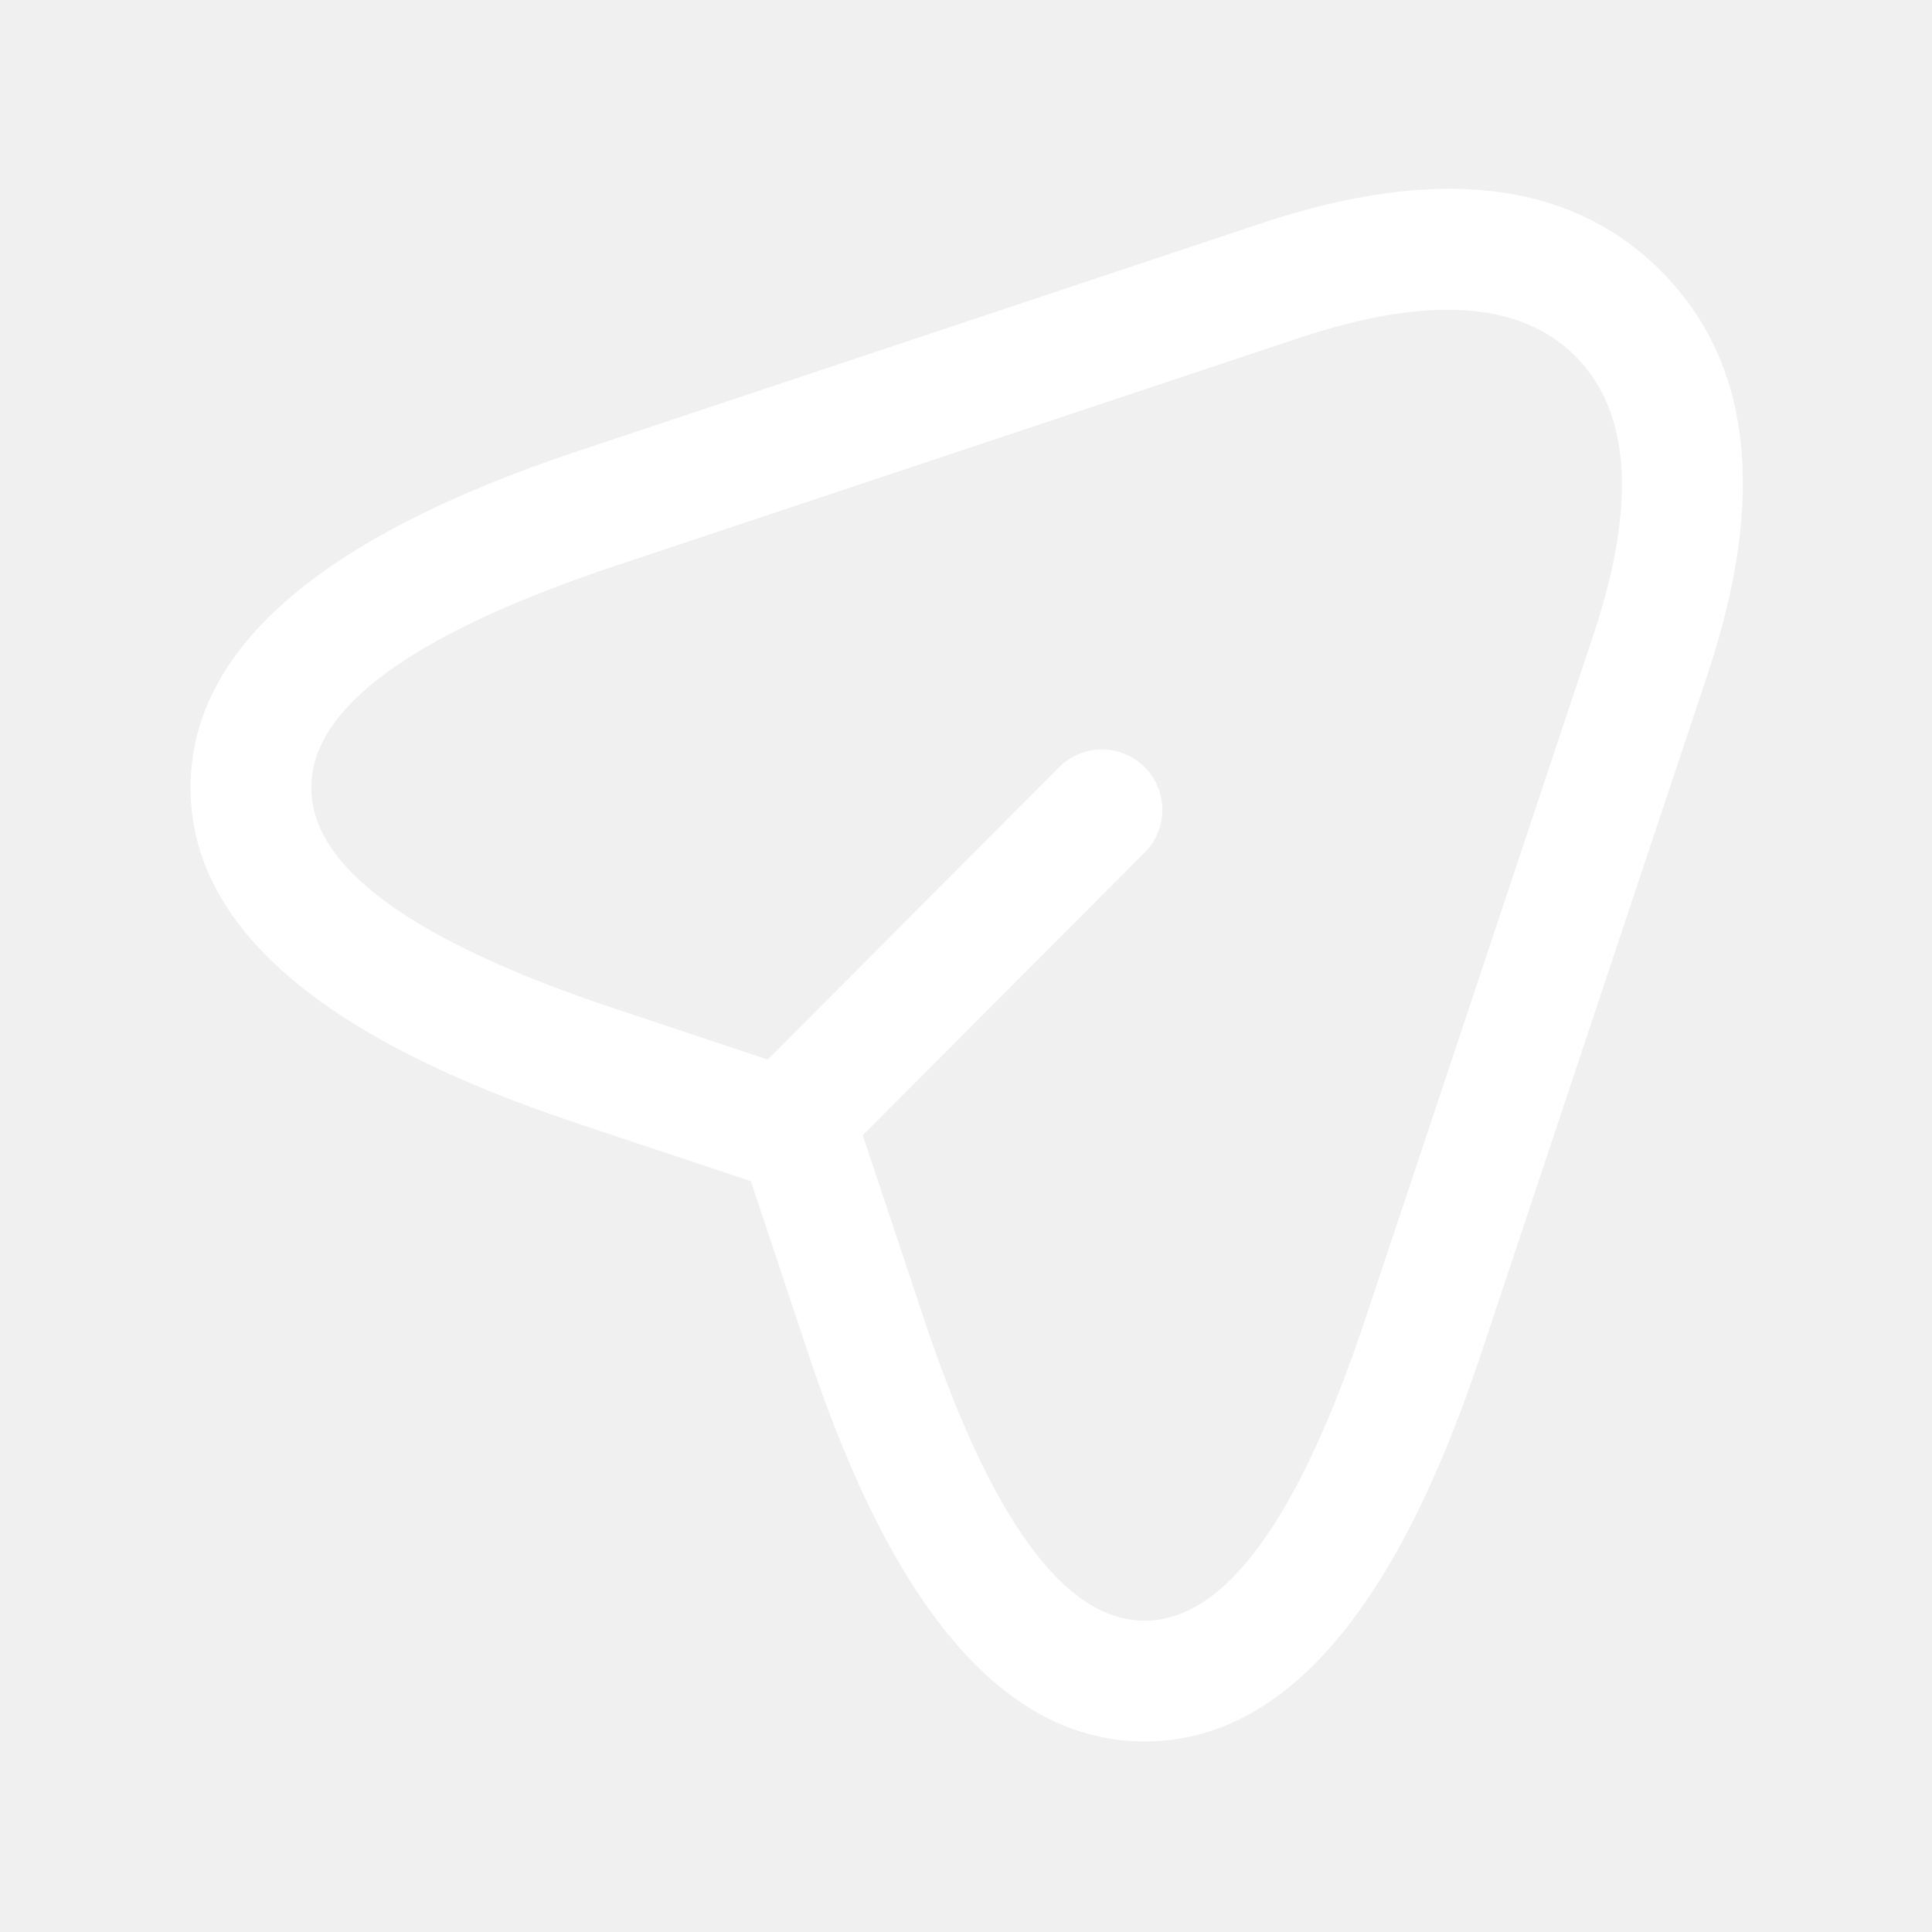
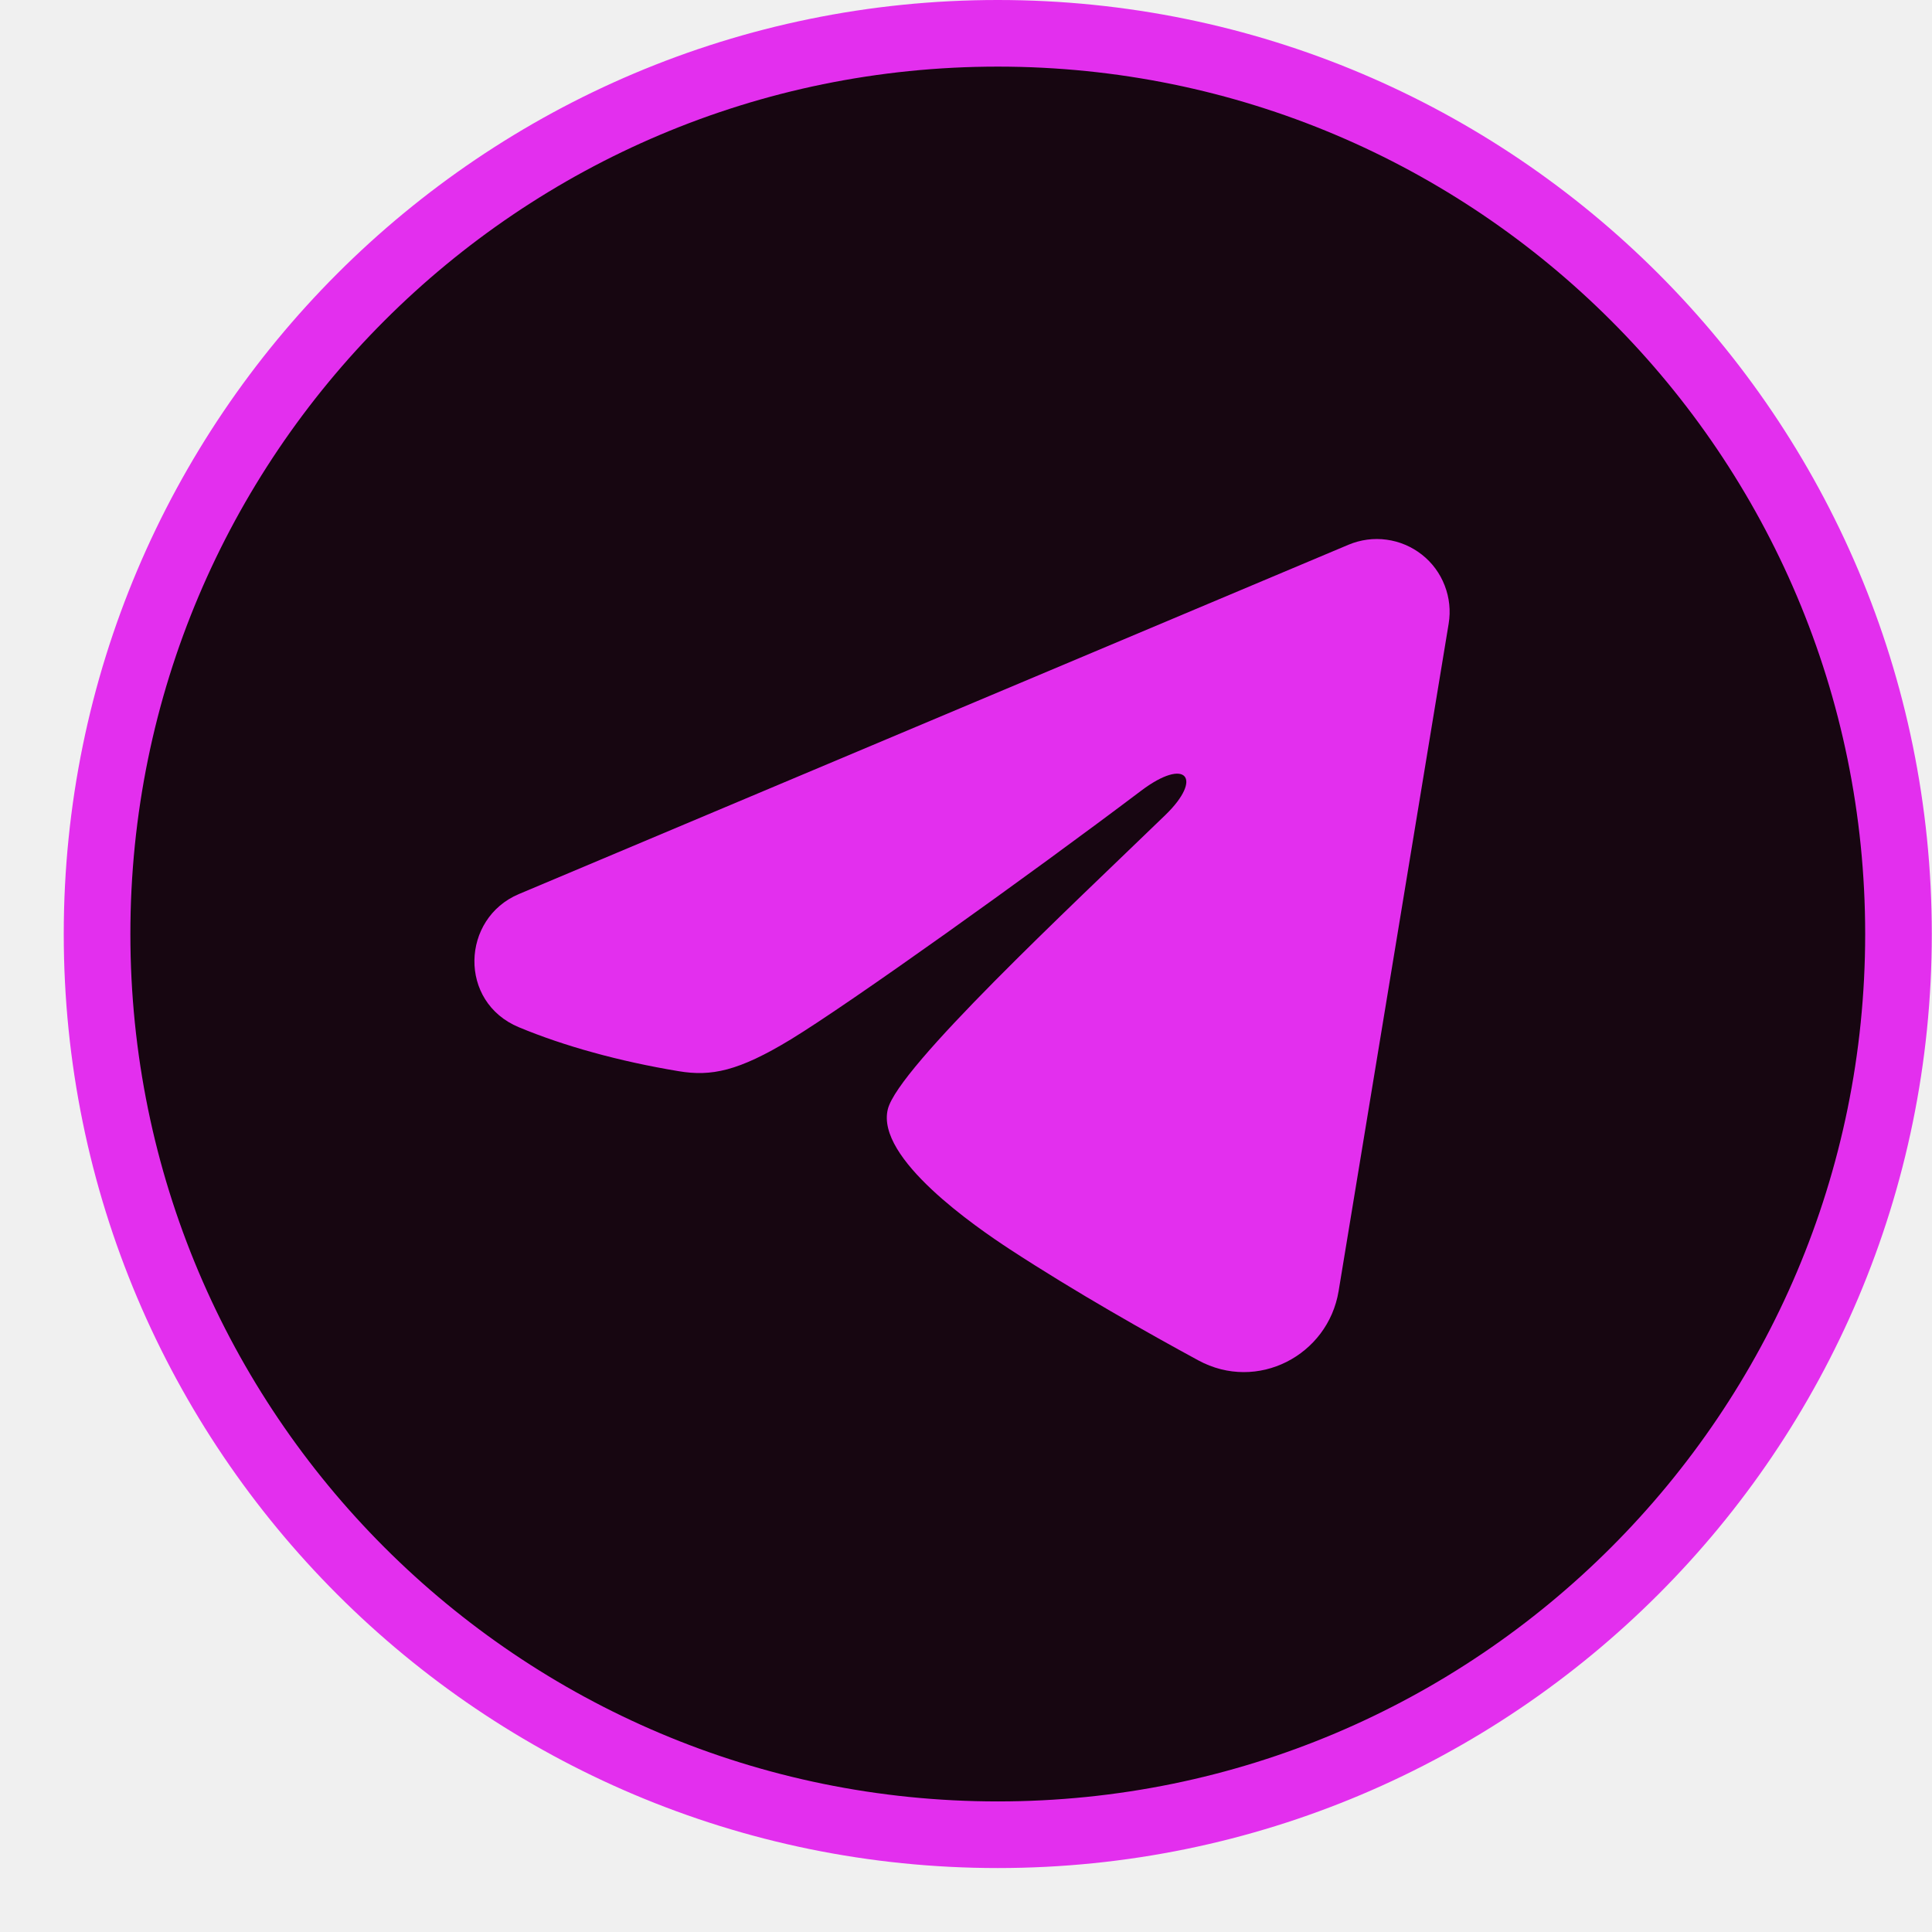
- <svg xmlns="http://www.w3.org/2000/svg" fill="none" version="1.1" width="24" height="24" viewBox="0 0 24 24">
-   <g>
-     <g>
-       <g>
-         <g>
-           <path d="M7.163,13.952L7.163,13.952L9.327,14.673L10.048,16.837Q11.644,21.633,14.22,21.633Q16.796,21.633,18.391,16.837L21.222,8.346Q22.312,5.048,20.632,3.365Q18.949,1.68,15.652,2.779L7.162,5.609Q2.367,7.213,2.367,9.784Q2.367,12.356,7.163,13.952ZM10.157,13.369L7.637,12.529L7.636,12.529Q3.867,11.274,3.867,9.784Q3.867,8.293,7.638,7.031L16.127,4.202Q18.543,3.396,19.57,4.425Q20.598,5.454,19.798,7.875L16.968,16.363Q15.714,20.133,14.22,20.133Q12.726,20.133,11.471,16.363L10.631,13.843Q10.604,13.76,10.558,13.686Q10.512,13.612,10.45,13.55Q10.388,13.488,10.314,13.442Q10.24,13.396,10.157,13.369Z" fill-rule="evenodd" fill="#FFFFFF" fill-opacity="1" />
-         </g>
-         <g>
-           <path d="M14.22,10.59Q14.326,10.484,14.382,10.347Q14.439,10.209,14.439,10.06Q14.439,9.986,14.425,9.914Q14.411,9.841,14.382,9.773Q14.354,9.705,14.313,9.643Q14.272,9.582,14.22,9.53Q14.167,9.477,14.106,9.436Q14.045,9.395,13.976,9.367Q13.908,9.339,13.836,9.324Q13.763,9.31,13.689,9.31Q13.54,9.31,13.402,9.367Q13.264,9.425,13.158,9.53L9.579,13.12L9.578,13.12Q9.473,13.226,9.416,13.363Q9.359,13.501,9.359,13.65Q9.359,13.724,9.374,13.796Q9.388,13.869,9.416,13.937Q9.445,14.005,9.486,14.067Q9.527,14.128,9.579,14.18Q9.631,14.233,9.693,14.274Q9.754,14.315,9.822,14.343Q9.891,14.371,9.963,14.386Q10.036,14.4,10.109,14.4Q10.259,14.4,10.397,14.343Q10.535,14.285,10.64,14.18L14.22,10.59L14.22,10.59L14.22,10.59Z" fill-rule="evenodd" fill="#FFFFFF" fill-opacity="1" />
-         </g>
-         <g style="opacity:0;" />
-       </g>
-     </g>
+ <svg xmlns="http://www.w3.org/2000/svg" viewBox="0 0 29 29" fill="none">
+   <circle cx="14.977" cy="14.02" r="13.52" fill="#170611" stroke="#E32FEE" />
+   <g clip-path="url(#clip0_11685_1577)">
+     <path fill-rule="evenodd" clip-rule="evenodd" d="M20.243 8.176C20.423 8.101 20.62 8.074 20.814 8.101C21.007 8.127 21.19 8.205 21.343 8.325C21.497 8.446 21.615 8.606 21.685 8.788C21.756 8.97 21.777 9.168 21.745 9.361L20.093 19.38C19.933 20.346 18.872 20.901 17.986 20.419C17.245 20.017 16.143 19.396 15.153 18.749C14.658 18.424 13.141 17.387 13.327 16.648C13.487 16.017 16.036 13.644 17.493 12.233C18.065 11.679 17.804 11.359 17.129 11.869C15.452 13.135 12.76 15.06 11.87 15.602C11.085 16.079 10.676 16.161 10.187 16.079C9.294 15.931 8.465 15.701 7.79 15.42C6.876 15.041 6.921 13.786 7.789 13.42L20.243 8.176Z" fill="#E32FEE" />
  </g>
+   <defs>
+     <clipPath id="clip0_11685_1577">
+       <rect width="16.023" height="16.023" fill="white" transform="translate(6.56641 6.40625)" />
+     </clipPath>
+   </defs>
</svg>
